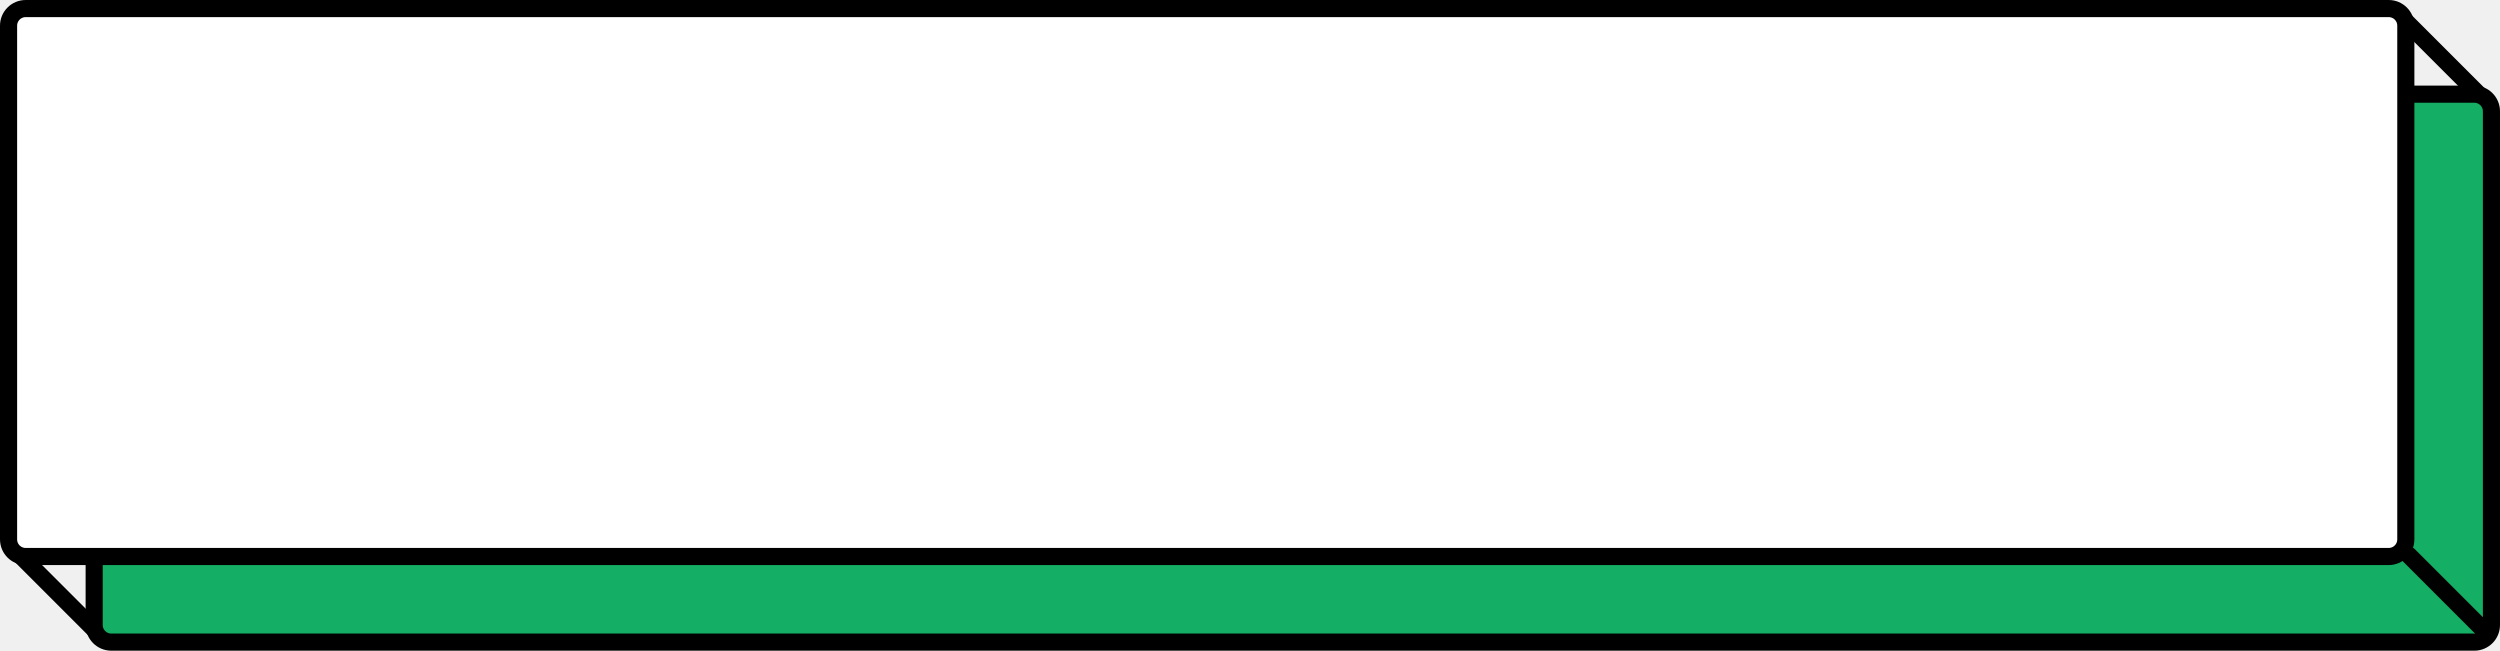
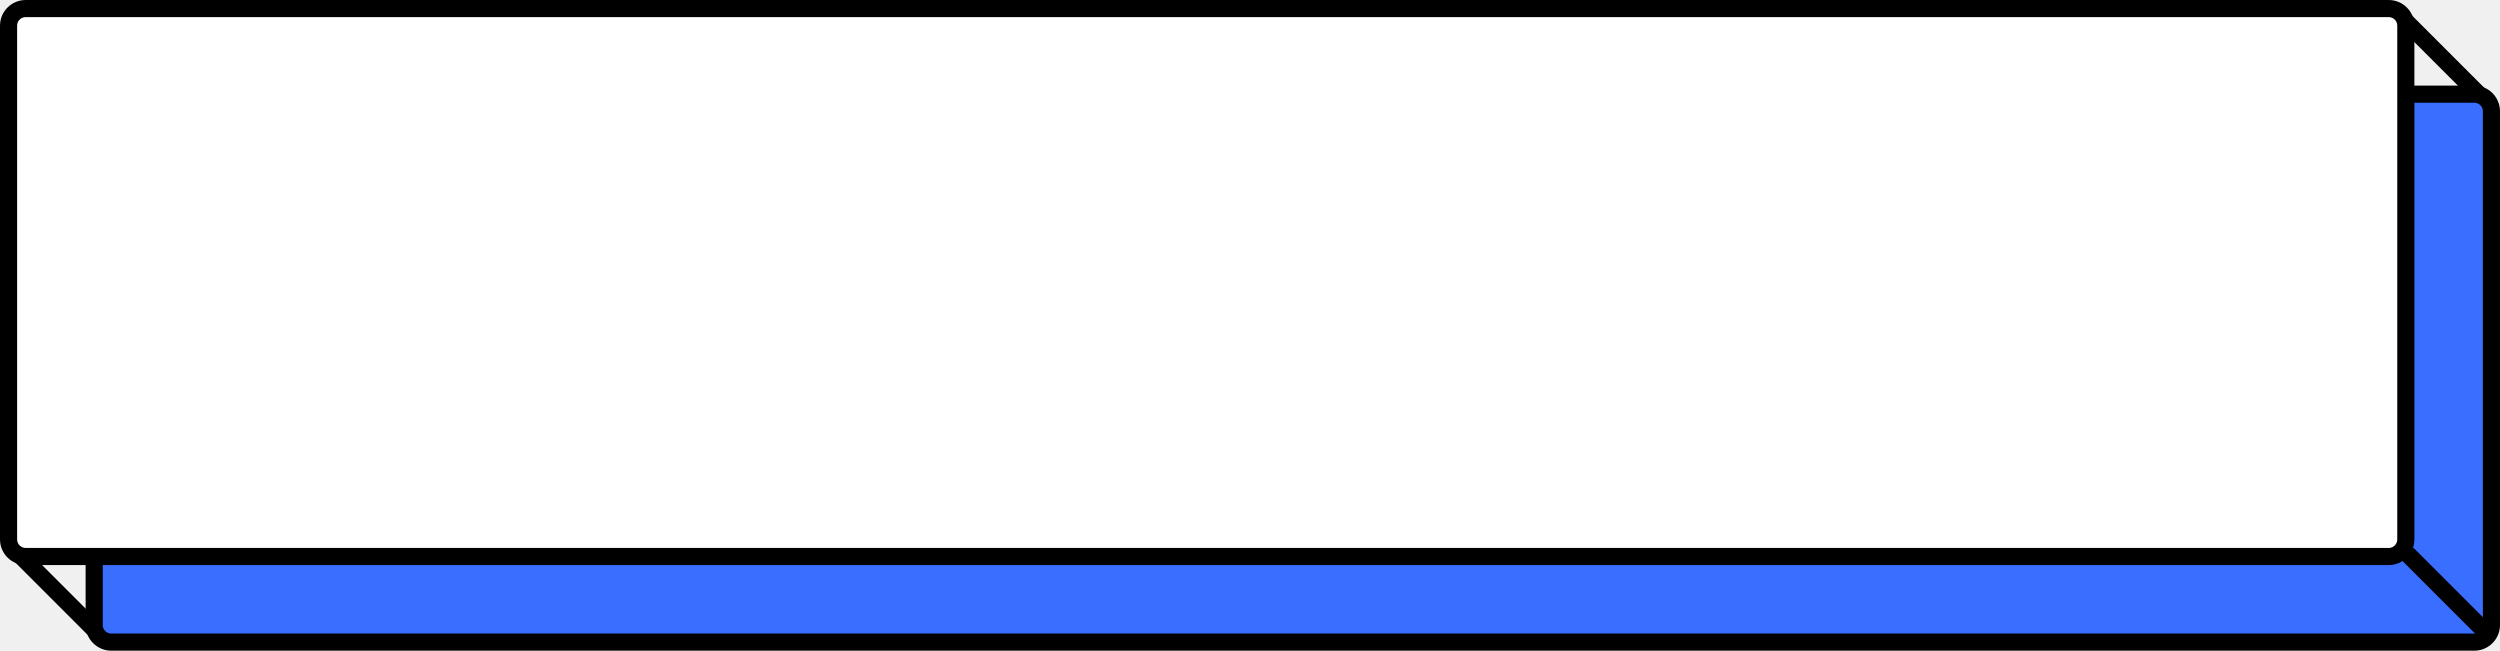
<svg xmlns="http://www.w3.org/2000/svg" width="292" height="76" viewBox="0 0 292 76">
  <defs>
    <style>
      .cls-1 {
-         fill: #14af64;
+         fill: #396EFE;
      }

      .cls-1, .cls-2 {
        stroke: #000;
        stroke-width: 2px;
      }

      .cls-2 {
        fill: #fff;
      }
    </style>
  </defs>
  <g id="组_4481" data-name="组 4481" transform="translate(-379 -681)">
    <rect id="矩形_1012" data-name="矩形 1012" width="15" height="2" rx="1" transform="translate(381.318 744.404) rotate(45)" />
    <rect id="矩形_1039" data-name="矩形 1039" width="16" height="2" rx="1" transform="translate(659.611 681.697) rotate(45)" />
    <rect id="矩形_1008" data-name="矩形 1008" class="cls-1" width="280" height="64" rx="2" transform="translate(390 692)" />
    <rect id="矩形_497" data-name="矩形 497" class="cls-2" width="280" height="64" rx="2" transform="translate(380 682)" />
    <rect id="矩形_1010" data-name="矩形 1010" width="15" height="2" rx="1" transform="translate(660.318 744.404) rotate(45)" />
  </g>
</svg>
